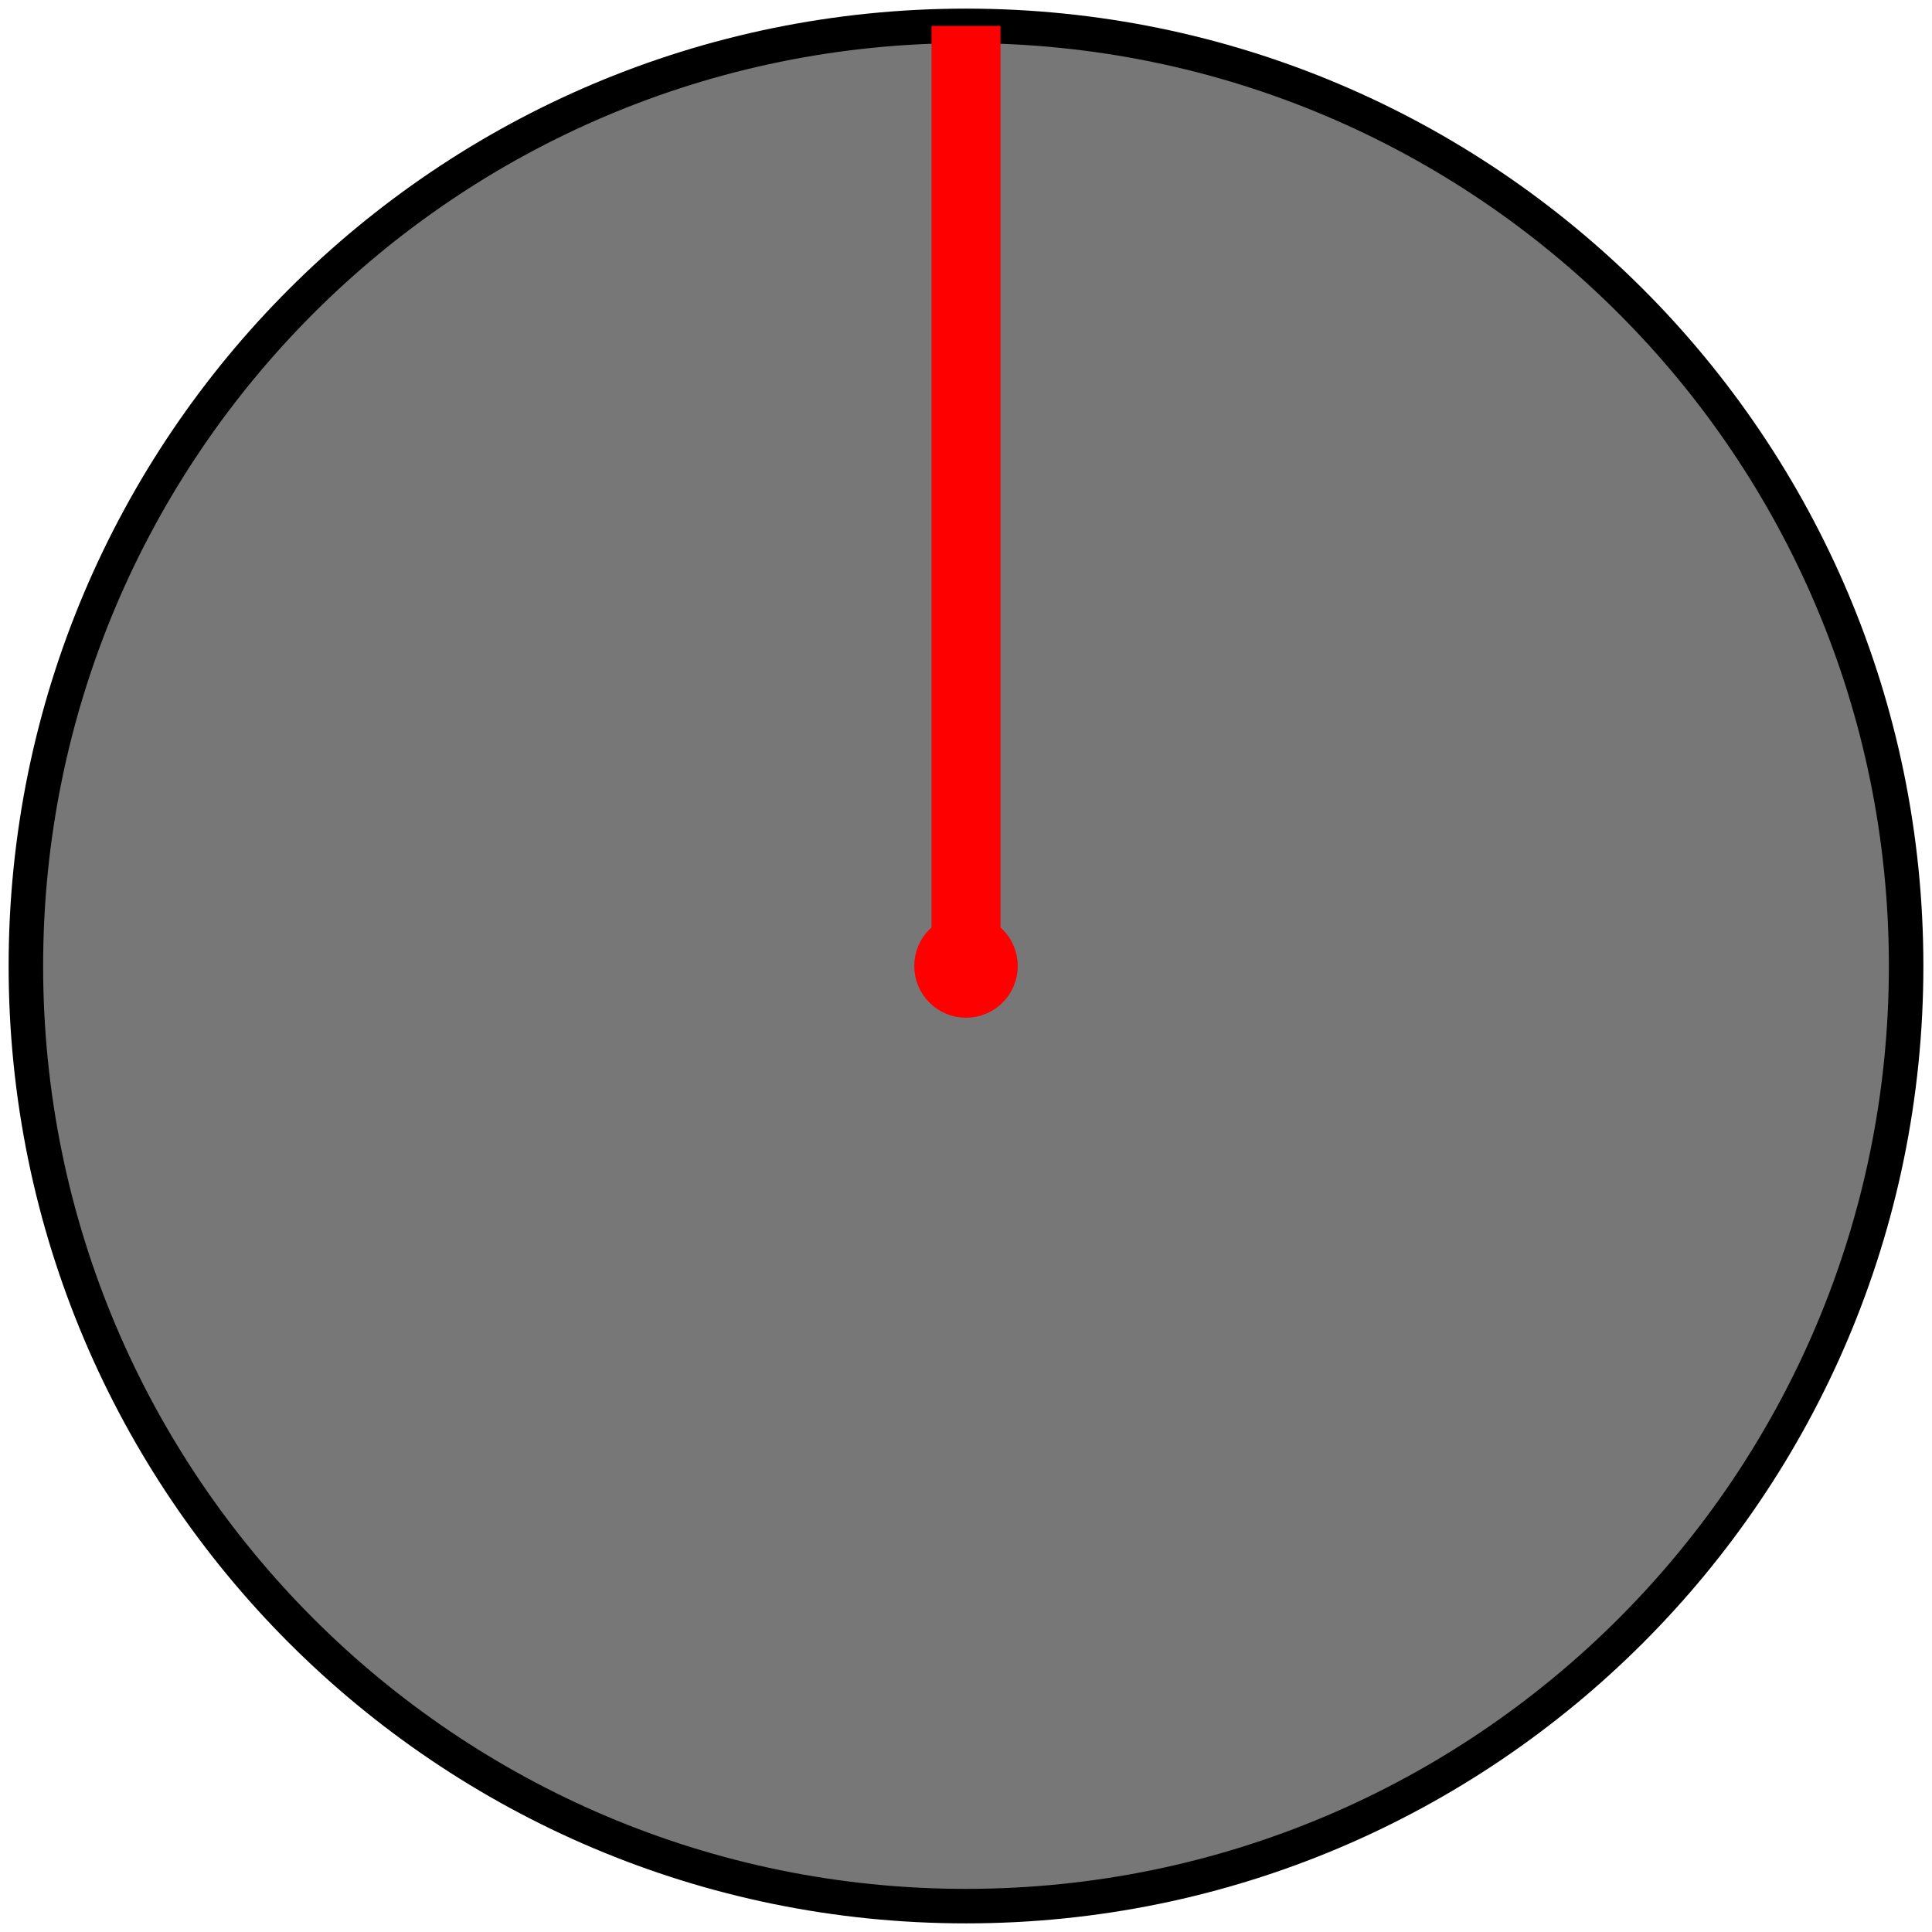
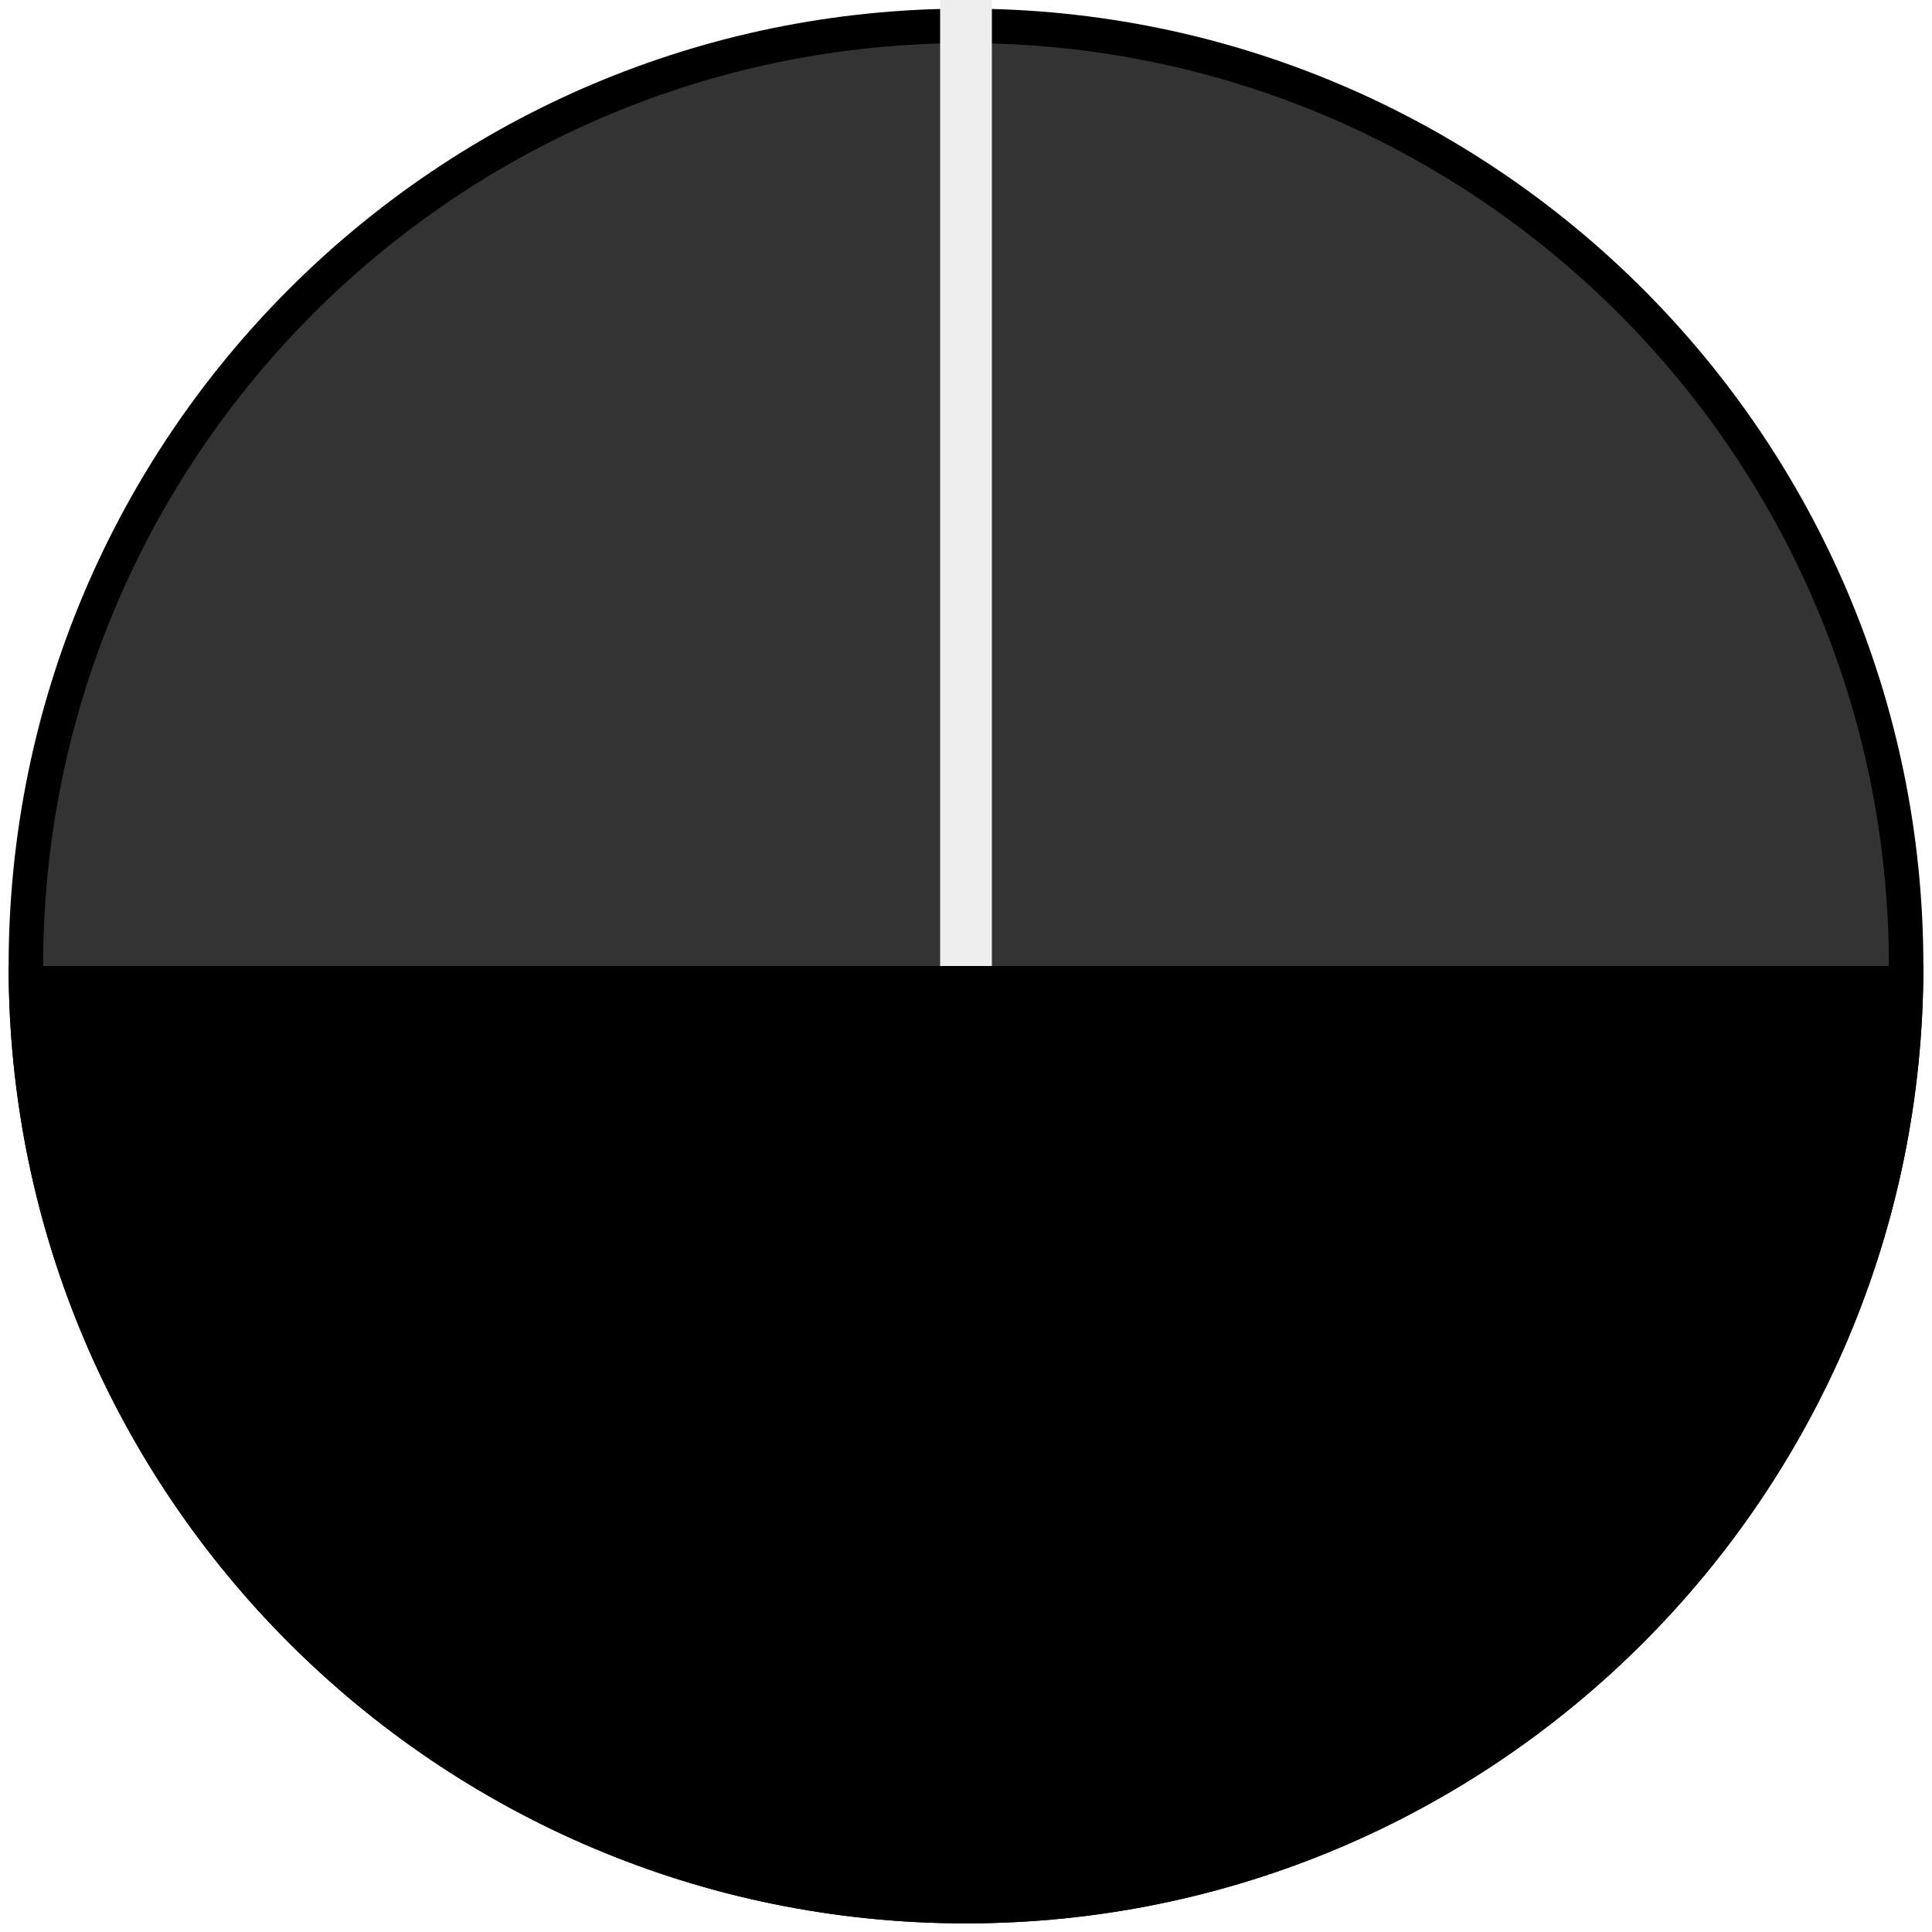
<svg xmlns="http://www.w3.org/2000/svg" viewBox="-28 -28 56 56" version="1.1">
-   <circle cx="0" cy="0" r="27.25" style="fill:#777777;stroke:#000000;stroke-width:1.0" />
-   <line x1="0" y1="0" x2="0" y2="-27.25" style="fill:none;   stroke:red;    stroke-width:2.0" />
-   <circle cx="0" cy="0" r="1" style="fill:red;    stroke:red;    stroke-width:1.0" />
+   <circle cx="0" cy="0" r="27.25" style="fill:#333333;stroke:#000000;stroke-width:1.0" />
+   <path d="M-27.25,0 A1,1 0,0,0 27.25,0" style="fill:#000000;stroke:#000000;stroke-width:1.0" />
+   <line x1="0" y1="0" x2="0" y2="-28" style="fill:none; stroke:#eeeeee;stroke-width:1.5" />
</svg>
